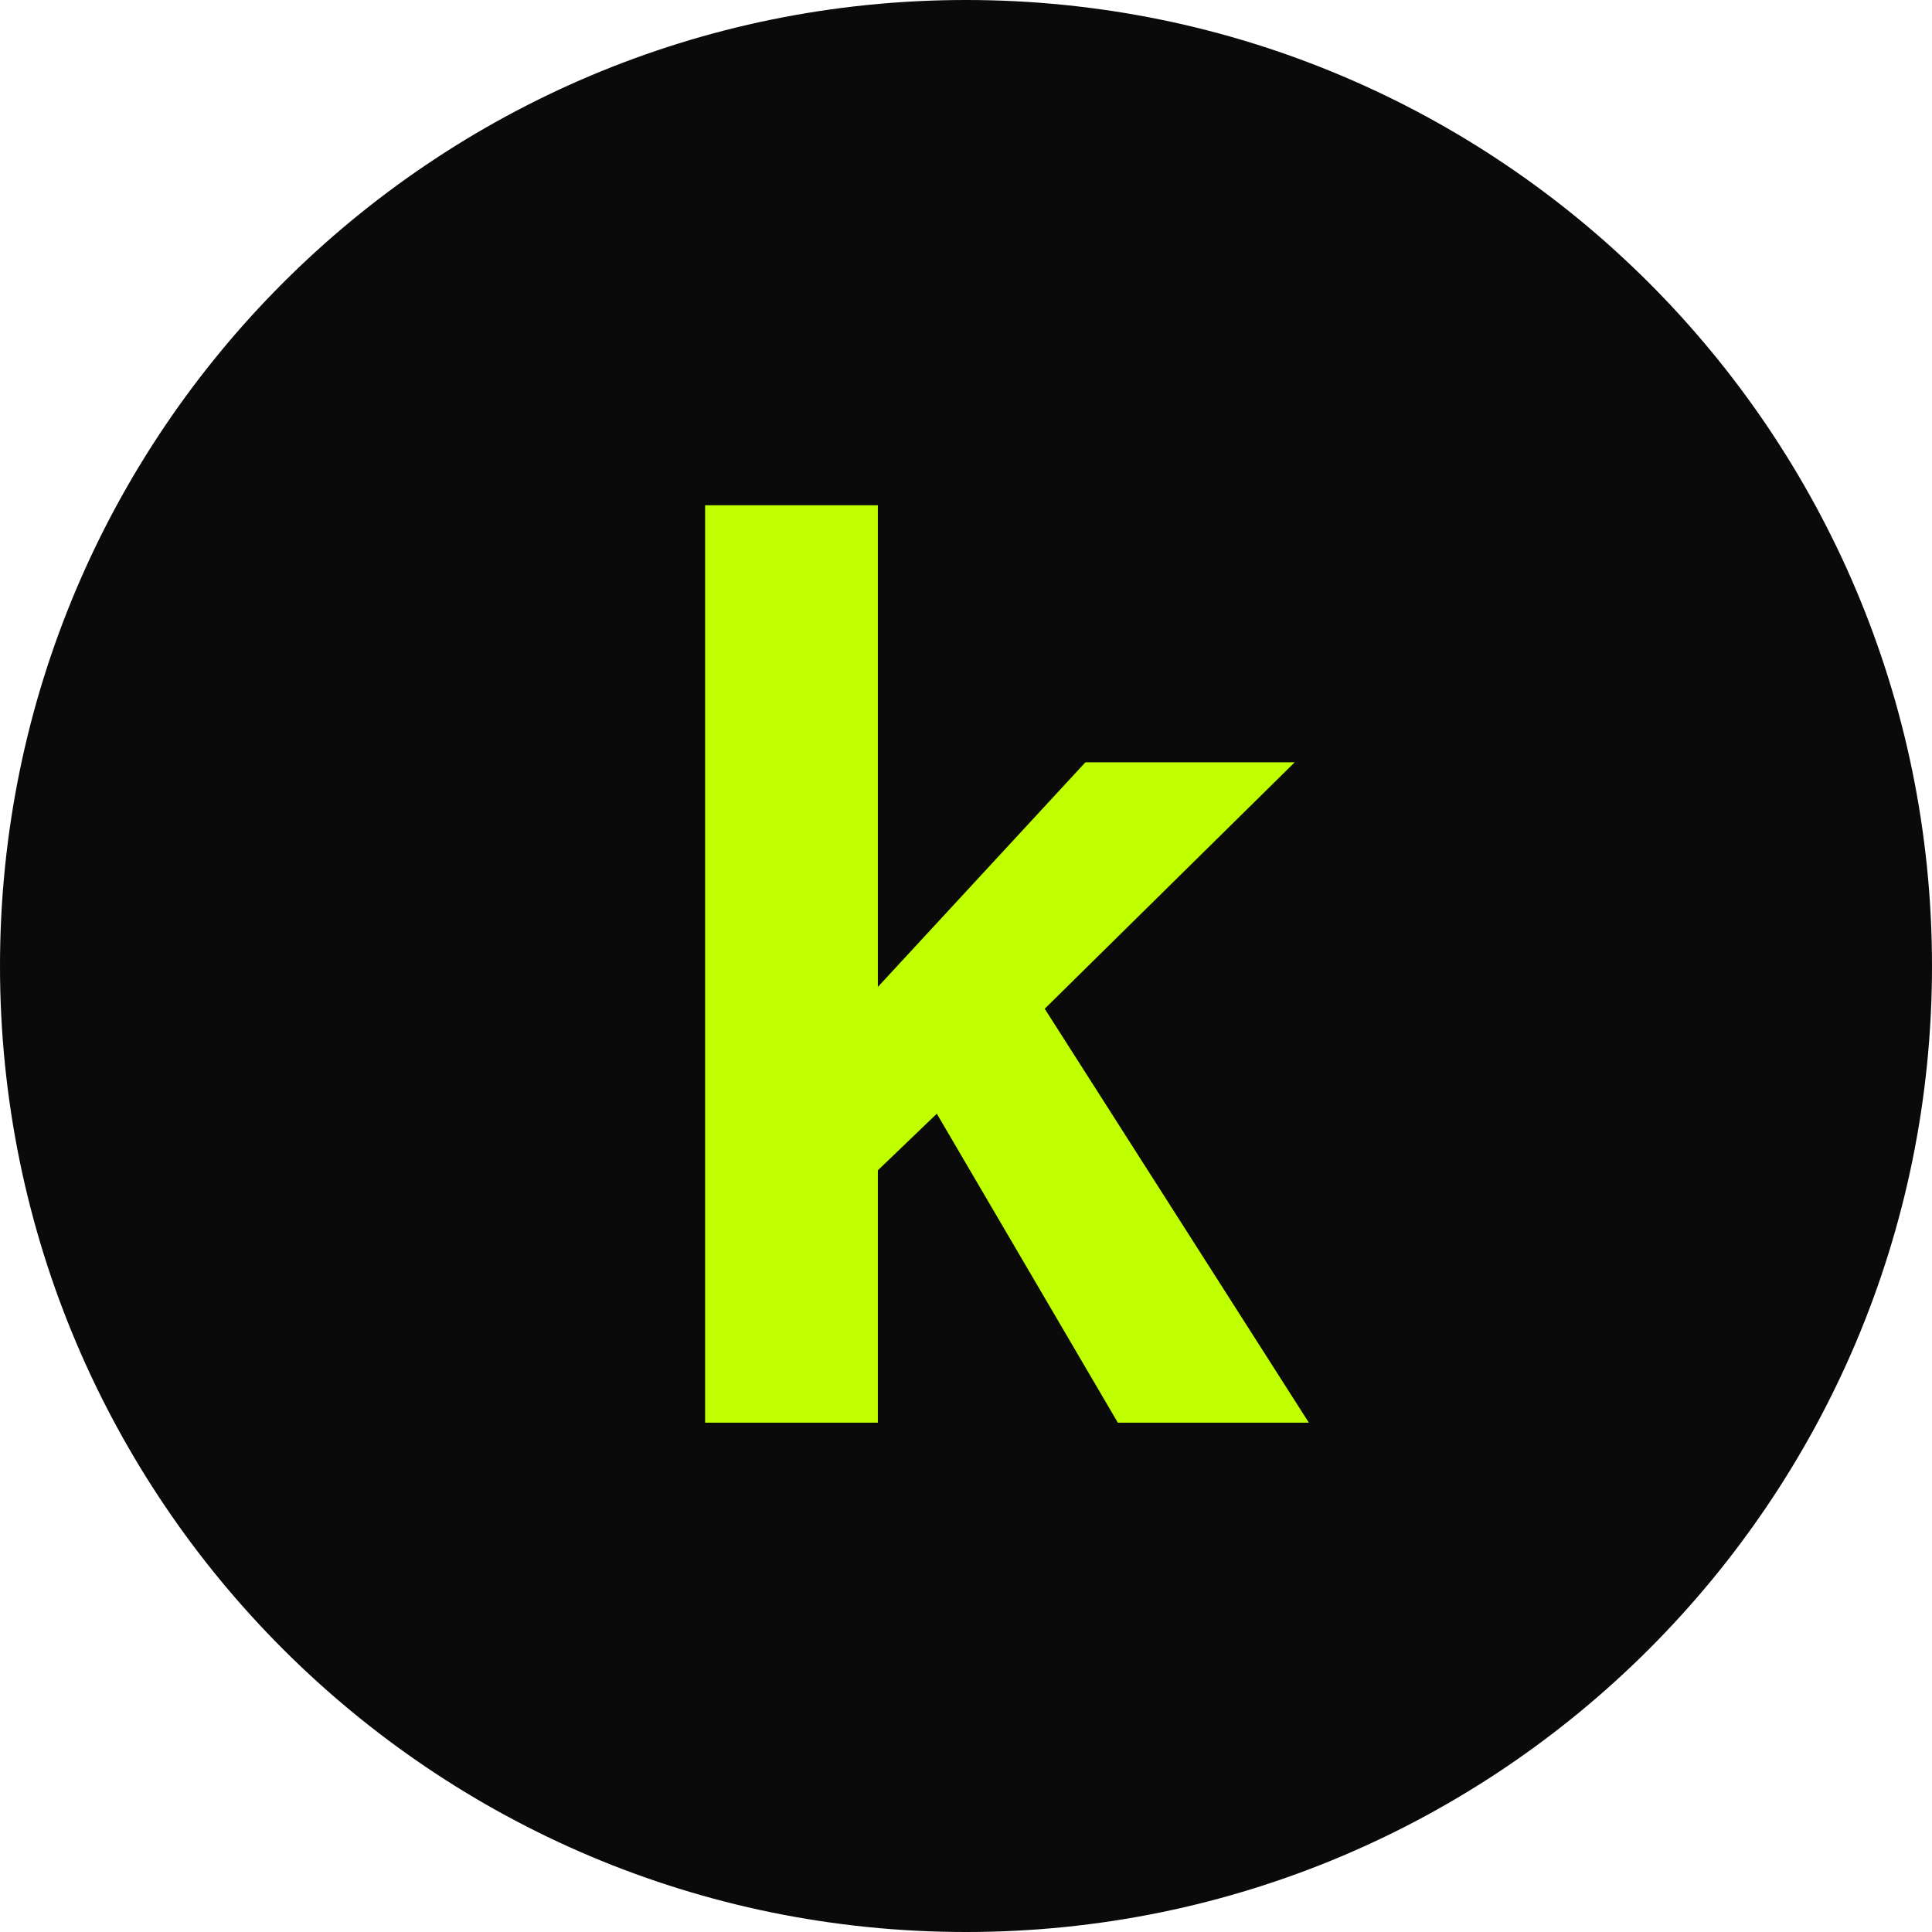
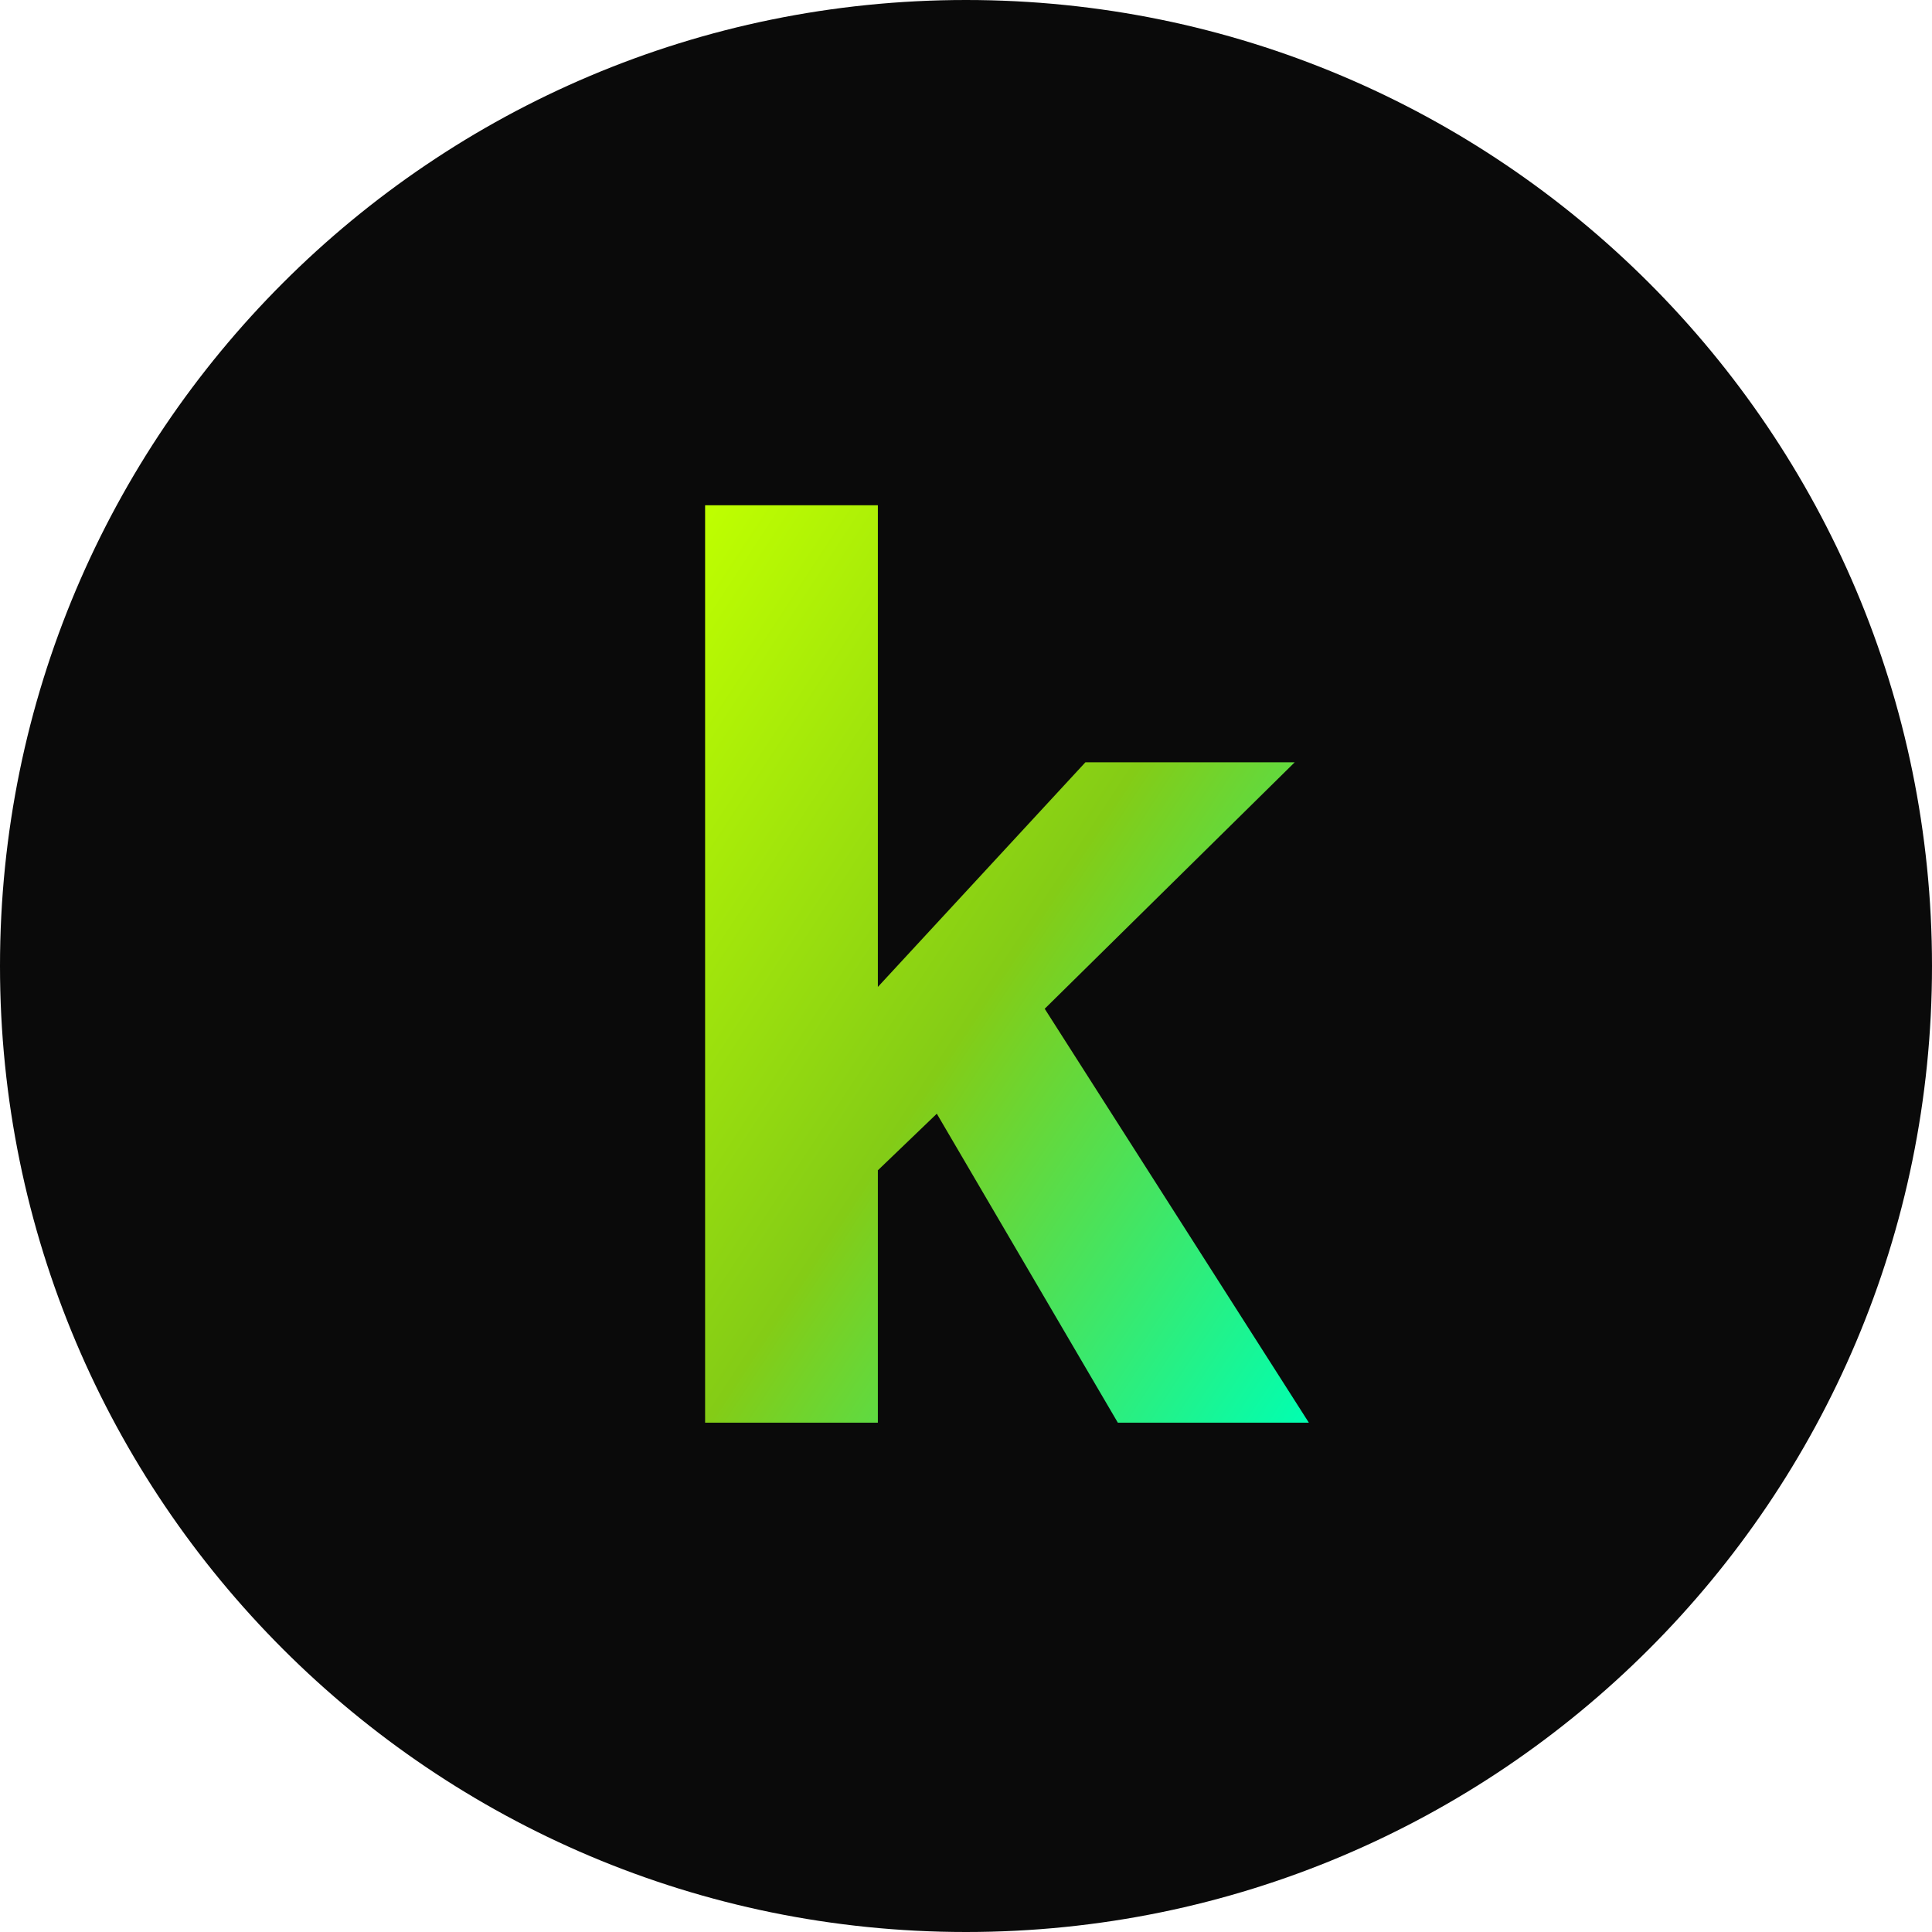
<svg xmlns="http://www.w3.org/2000/svg" viewBox="0 0 512 512">
+   <defs>
+     <linearGradient id="kGrad" x1="0" y1="0" x2="1" y2="1">
+       <stop offset="0%" stop-color="#BFFF00" />
+       <stop offset="50%" stop-color="#84CC16" />
+       <stop offset="100%" stop-color="#00FFB2" />
+     </linearGradient>
+   </defs>
  <circle cx="256" cy="256" r="256" fill="#0a0a0a" />
-   <text x="50%" y="52%" dominant-baseline="central" text-anchor="middle" font-family="'Space Mono', monospace" font-weight="bold" font-size="320" fill="#BFFF00">k</text>
+   <text x="50%" y="52%" dominant-baseline="central" text-anchor="middle" font-family="'Space Mono', monospace" font-weight="bold" font-size="320" fill="url(#kGrad)">k</text>
</svg>
